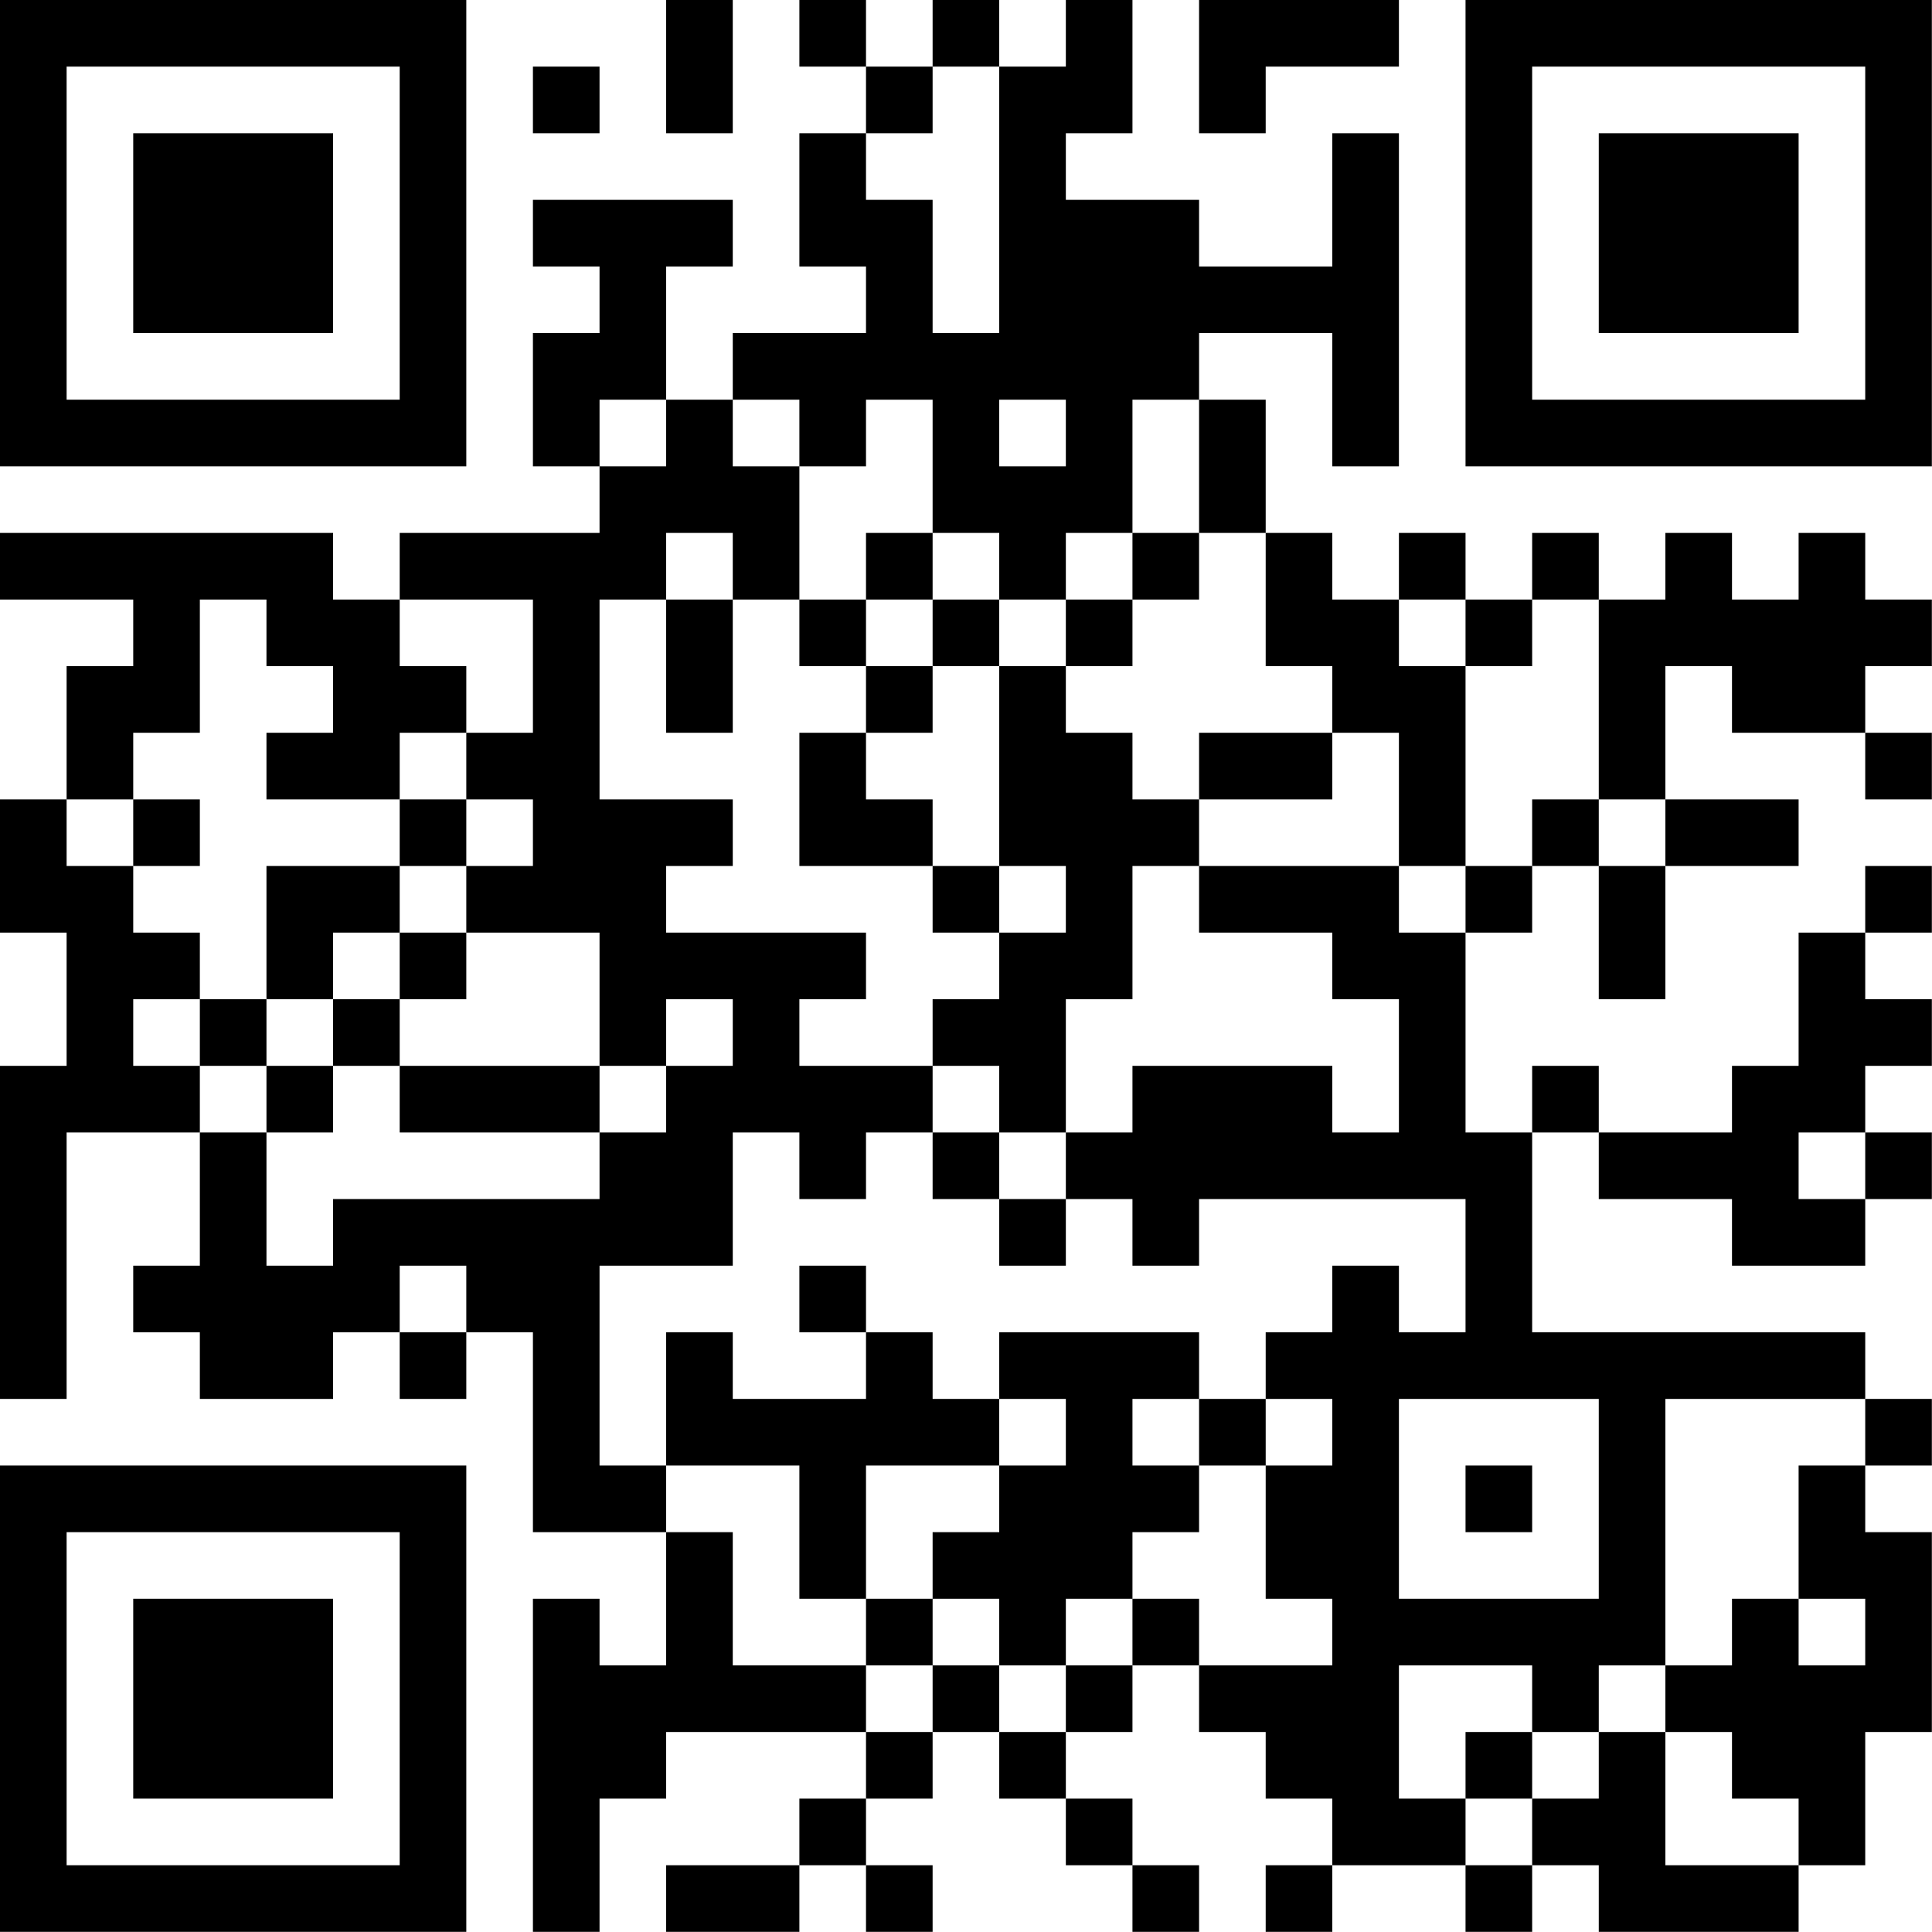
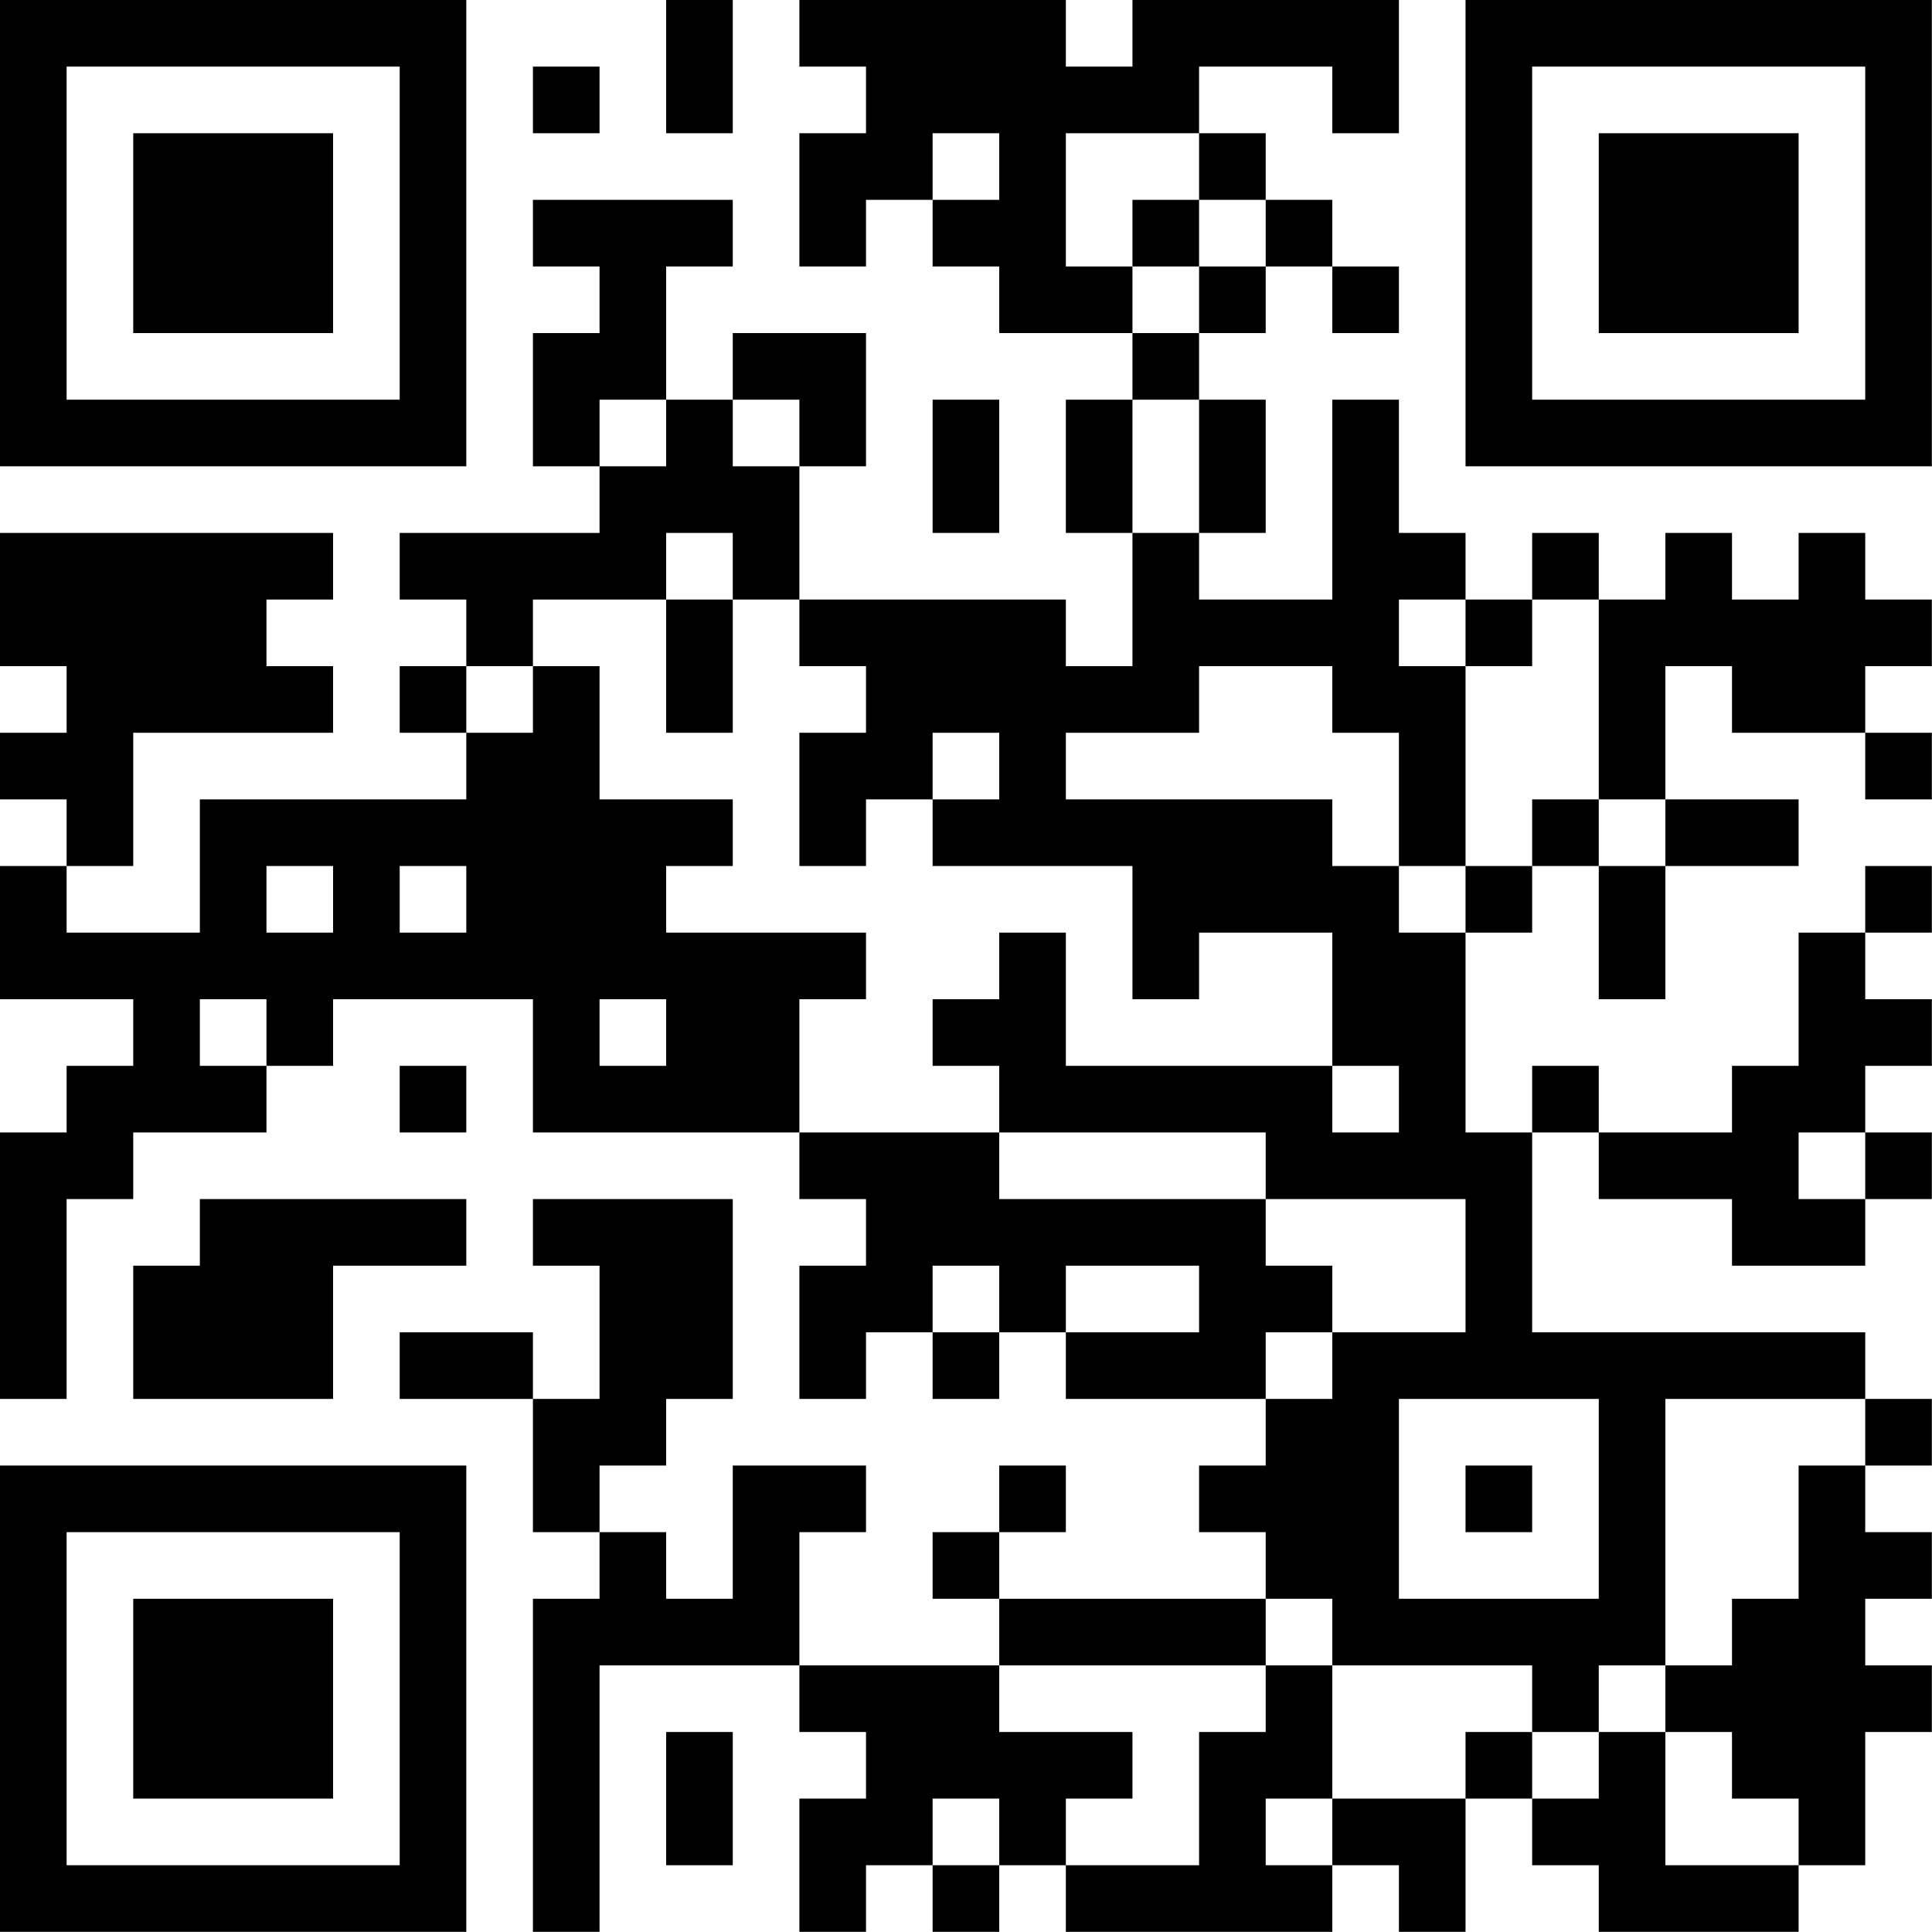
<svg xmlns="http://www.w3.org/2000/svg" version="1.1" width="100" height="100" viewBox="0 0 100 100">
  <rect x="0" y="0" width="100" height="100" fill="#ffffff" />
  <g transform="scale(3.448)">
    <g transform="translate(0,0)">
-       <path fill-rule="evenodd" d="M10 0L10 2L11 2L11 0ZM12 0L12 1L13 1L13 2L12 2L12 4L13 4L13 5L11 5L11 6L10 6L10 4L11 4L11 3L8 3L8 4L9 4L9 5L8 5L8 7L9 7L9 8L6 8L6 9L5 9L5 8L0 8L0 9L2 9L2 10L1 10L1 12L0 12L0 14L1 14L1 16L0 16L0 21L1 21L1 17L3 17L3 19L2 19L2 20L3 20L3 21L5 21L5 20L6 20L6 21L7 21L7 20L8 20L8 23L10 23L10 25L9 25L9 24L8 24L8 29L9 29L9 27L10 27L10 26L13 26L13 27L12 27L12 28L10 28L10 29L12 29L12 28L13 28L13 29L14 29L14 28L13 28L13 27L14 27L14 26L15 26L15 27L16 27L16 28L17 28L17 29L18 29L18 28L17 28L17 27L16 27L16 26L17 26L17 25L18 25L18 26L19 26L19 27L20 27L20 28L19 28L19 29L20 29L20 28L22 28L22 29L23 29L23 28L24 28L24 29L27 29L27 28L28 28L28 26L29 26L29 23L28 23L28 22L29 22L29 21L28 21L28 20L23 20L23 17L24 17L24 18L26 18L26 19L28 19L28 18L29 18L29 17L28 17L28 16L29 16L29 15L28 15L28 14L29 14L29 13L28 13L28 14L27 14L27 16L26 16L26 17L24 17L24 16L23 16L23 17L22 17L22 14L23 14L23 13L24 13L24 15L25 15L25 13L27 13L27 12L25 12L25 10L26 10L26 11L28 11L28 12L29 12L29 11L28 11L28 10L29 10L29 9L28 9L28 8L27 8L27 9L26 9L26 8L25 8L25 9L24 9L24 8L23 8L23 9L22 9L22 8L21 8L21 9L20 9L20 8L19 8L19 6L18 6L18 5L20 5L20 7L21 7L21 2L20 2L20 4L18 4L18 3L16 3L16 2L17 2L17 0L16 0L16 1L15 1L15 0L14 0L14 1L13 1L13 0ZM18 0L18 2L19 2L19 1L21 1L21 0ZM8 1L8 2L9 2L9 1ZM14 1L14 2L13 2L13 3L14 3L14 5L15 5L15 1ZM9 6L9 7L10 7L10 6ZM11 6L11 7L12 7L12 9L11 9L11 8L10 8L10 9L9 9L9 12L11 12L11 13L10 13L10 14L13 14L13 15L12 15L12 16L14 16L14 17L13 17L13 18L12 18L12 17L11 17L11 19L9 19L9 22L10 22L10 23L11 23L11 25L13 25L13 26L14 26L14 25L15 25L15 26L16 26L16 25L17 25L17 24L18 24L18 25L20 25L20 24L19 24L19 22L20 22L20 21L19 21L19 20L20 20L20 19L21 19L21 20L22 20L22 18L18 18L18 19L17 19L17 18L16 18L16 17L17 17L17 16L20 16L20 17L21 17L21 15L20 15L20 14L18 14L18 13L21 13L21 14L22 14L22 13L23 13L23 12L24 12L24 13L25 13L25 12L24 12L24 9L23 9L23 10L22 10L22 9L21 9L21 10L22 10L22 13L21 13L21 11L20 11L20 10L19 10L19 8L18 8L18 6L17 6L17 8L16 8L16 9L15 9L15 8L14 8L14 6L13 6L13 7L12 7L12 6ZM15 6L15 7L16 7L16 6ZM13 8L13 9L12 9L12 10L13 10L13 11L12 11L12 13L14 13L14 14L15 14L15 15L14 15L14 16L15 16L15 17L14 17L14 18L15 18L15 19L16 19L16 18L15 18L15 17L16 17L16 15L17 15L17 13L18 13L18 12L20 12L20 11L18 11L18 12L17 12L17 11L16 11L16 10L17 10L17 9L18 9L18 8L17 8L17 9L16 9L16 10L15 10L15 9L14 9L14 8ZM3 9L3 11L2 11L2 12L1 12L1 13L2 13L2 14L3 14L3 15L2 15L2 16L3 16L3 17L4 17L4 19L5 19L5 18L9 18L9 17L10 17L10 16L11 16L11 15L10 15L10 16L9 16L9 14L7 14L7 13L8 13L8 12L7 12L7 11L8 11L8 9L6 9L6 10L7 10L7 11L6 11L6 12L4 12L4 11L5 11L5 10L4 10L4 9ZM10 9L10 11L11 11L11 9ZM13 9L13 10L14 10L14 11L13 11L13 12L14 12L14 13L15 13L15 14L16 14L16 13L15 13L15 10L14 10L14 9ZM2 12L2 13L3 13L3 12ZM6 12L6 13L4 13L4 15L3 15L3 16L4 16L4 17L5 17L5 16L6 16L6 17L9 17L9 16L6 16L6 15L7 15L7 14L6 14L6 13L7 13L7 12ZM5 14L5 15L4 15L4 16L5 16L5 15L6 15L6 14ZM27 17L27 18L28 18L28 17ZM6 19L6 20L7 20L7 19ZM12 19L12 20L13 20L13 21L11 21L11 20L10 20L10 22L12 22L12 24L13 24L13 25L14 25L14 24L15 24L15 25L16 25L16 24L17 24L17 23L18 23L18 22L19 22L19 21L18 21L18 20L15 20L15 21L14 21L14 20L13 20L13 19ZM15 21L15 22L13 22L13 24L14 24L14 23L15 23L15 22L16 22L16 21ZM17 21L17 22L18 22L18 21ZM21 21L21 24L24 24L24 21ZM25 21L25 25L24 25L24 26L23 26L23 25L21 25L21 27L22 27L22 28L23 28L23 27L24 27L24 26L25 26L25 28L27 28L27 27L26 27L26 26L25 26L25 25L26 25L26 24L27 24L27 25L28 25L28 24L27 24L27 22L28 22L28 21ZM22 22L22 23L23 23L23 22ZM22 26L22 27L23 27L23 26ZM0 0L0 7L7 7L7 0ZM1 1L1 6L6 6L6 1ZM2 2L2 5L5 5L5 2ZM22 0L22 7L29 7L29 0ZM23 1L23 6L28 6L28 1ZM24 2L24 5L27 5L27 2ZM0 22L0 29L7 29L7 22ZM1 23L1 28L6 28L6 23ZM2 24L2 27L5 27L5 24Z" fill="#000000" />
+       <path fill-rule="evenodd" d="M10 0L10 2L11 2L11 0ZM12 0L12 1L13 1L13 2L12 2L12 4L13 4L13 3L14 3L14 4L15 4L15 5L17 5L17 6L16 6L16 8L17 8L17 10L16 10L16 9L12 9L12 7L13 7L13 5L11 5L11 6L10 6L10 4L11 4L11 3L8 3L8 4L9 4L9 5L8 5L8 7L9 7L9 8L6 8L6 9L7 9L7 10L6 10L6 11L7 11L7 12L3 12L3 14L1 14L1 13L2 13L2 11L5 11L5 10L4 10L4 9L5 9L5 8L0 8L0 10L1 10L1 11L0 11L0 12L1 12L1 13L0 13L0 15L2 15L2 16L1 16L1 17L0 17L0 21L1 21L1 18L2 18L2 17L4 17L4 16L5 16L5 15L8 15L8 17L12 17L12 18L13 18L13 19L12 19L12 21L13 21L13 20L14 20L14 21L15 21L15 20L16 20L16 21L19 21L19 22L18 22L18 23L19 23L19 24L15 24L15 23L16 23L16 22L15 22L15 23L14 23L14 24L15 24L15 25L12 25L12 23L13 23L13 22L11 22L11 24L10 24L10 23L9 23L9 22L10 22L10 21L11 21L11 18L8 18L8 19L9 19L9 21L8 21L8 20L6 20L6 21L8 21L8 23L9 23L9 24L8 24L8 29L9 29L9 25L12 25L12 26L13 26L13 27L12 27L12 29L13 29L13 28L14 28L14 29L15 29L15 28L16 28L16 29L20 29L20 28L21 28L21 29L22 29L22 27L23 27L23 28L24 28L24 29L27 29L27 28L28 28L28 26L29 26L29 25L28 25L28 24L29 24L29 23L28 23L28 22L29 22L29 21L28 21L28 20L23 20L23 17L24 17L24 18L26 18L26 19L28 19L28 18L29 18L29 17L28 17L28 16L29 16L29 15L28 15L28 14L29 14L29 13L28 13L28 14L27 14L27 16L26 16L26 17L24 17L24 16L23 16L23 17L22 17L22 14L23 14L23 13L24 13L24 15L25 15L25 13L27 13L27 12L25 12L25 10L26 10L26 11L28 11L28 12L29 12L29 11L28 11L28 10L29 10L29 9L28 9L28 8L27 8L27 9L26 9L26 8L25 8L25 9L24 9L24 8L23 8L23 9L22 9L22 8L21 8L21 6L20 6L20 9L18 9L18 8L19 8L19 6L18 6L18 5L19 5L19 4L20 4L20 5L21 5L21 4L20 4L20 3L19 3L19 2L18 2L18 1L20 1L20 2L21 2L21 0L17 0L17 1L16 1L16 0ZM8 1L8 2L9 2L9 1ZM14 2L14 3L15 3L15 2ZM16 2L16 4L17 4L17 5L18 5L18 4L19 4L19 3L18 3L18 2ZM17 3L17 4L18 4L18 3ZM9 6L9 7L10 7L10 6ZM11 6L11 7L12 7L12 6ZM14 6L14 8L15 8L15 6ZM17 6L17 8L18 8L18 6ZM10 8L10 9L8 9L8 10L7 10L7 11L8 11L8 10L9 10L9 12L11 12L11 13L10 13L10 14L13 14L13 15L12 15L12 17L15 17L15 18L19 18L19 19L20 19L20 20L19 20L19 21L20 21L20 20L22 20L22 18L19 18L19 17L15 17L15 16L14 16L14 15L15 15L15 14L16 14L16 16L20 16L20 17L21 17L21 16L20 16L20 14L18 14L18 15L17 15L17 13L14 13L14 12L15 12L15 11L14 11L14 12L13 12L13 13L12 13L12 11L13 11L13 10L12 10L12 9L11 9L11 8ZM10 9L10 11L11 11L11 9ZM21 9L21 10L22 10L22 13L21 13L21 11L20 11L20 10L18 10L18 11L16 11L16 12L20 12L20 13L21 13L21 14L22 14L22 13L23 13L23 12L24 12L24 13L25 13L25 12L24 12L24 9L23 9L23 10L22 10L22 9ZM4 13L4 14L5 14L5 13ZM6 13L6 14L7 14L7 13ZM3 15L3 16L4 16L4 15ZM9 15L9 16L10 16L10 15ZM6 16L6 17L7 17L7 16ZM27 17L27 18L28 18L28 17ZM3 18L3 19L2 19L2 21L5 21L5 19L7 19L7 18ZM14 19L14 20L15 20L15 19ZM16 19L16 20L18 20L18 19ZM21 21L21 24L24 24L24 21ZM25 21L25 25L24 25L24 26L23 26L23 25L20 25L20 24L19 24L19 25L15 25L15 26L17 26L17 27L16 27L16 28L18 28L18 26L19 26L19 25L20 25L20 27L19 27L19 28L20 28L20 27L22 27L22 26L23 26L23 27L24 27L24 26L25 26L25 28L27 28L27 27L26 27L26 26L25 26L25 25L26 25L26 24L27 24L27 22L28 22L28 21ZM22 22L22 23L23 23L23 22ZM10 26L10 28L11 28L11 26ZM14 27L14 28L15 28L15 27ZM0 0L0 7L7 7L7 0ZM1 1L1 6L6 6L6 1ZM2 2L2 5L5 5L5 2ZM22 0L22 7L29 7L29 0ZM23 1L23 6L28 6L28 1ZM24 2L24 5L27 5L27 2ZM0 22L0 29L7 29L7 22ZM1 23L1 28L6 28L6 23ZM2 24L2 27L5 27L5 24Z" fill="#000000" />
    </g>
  </g>
</svg>
